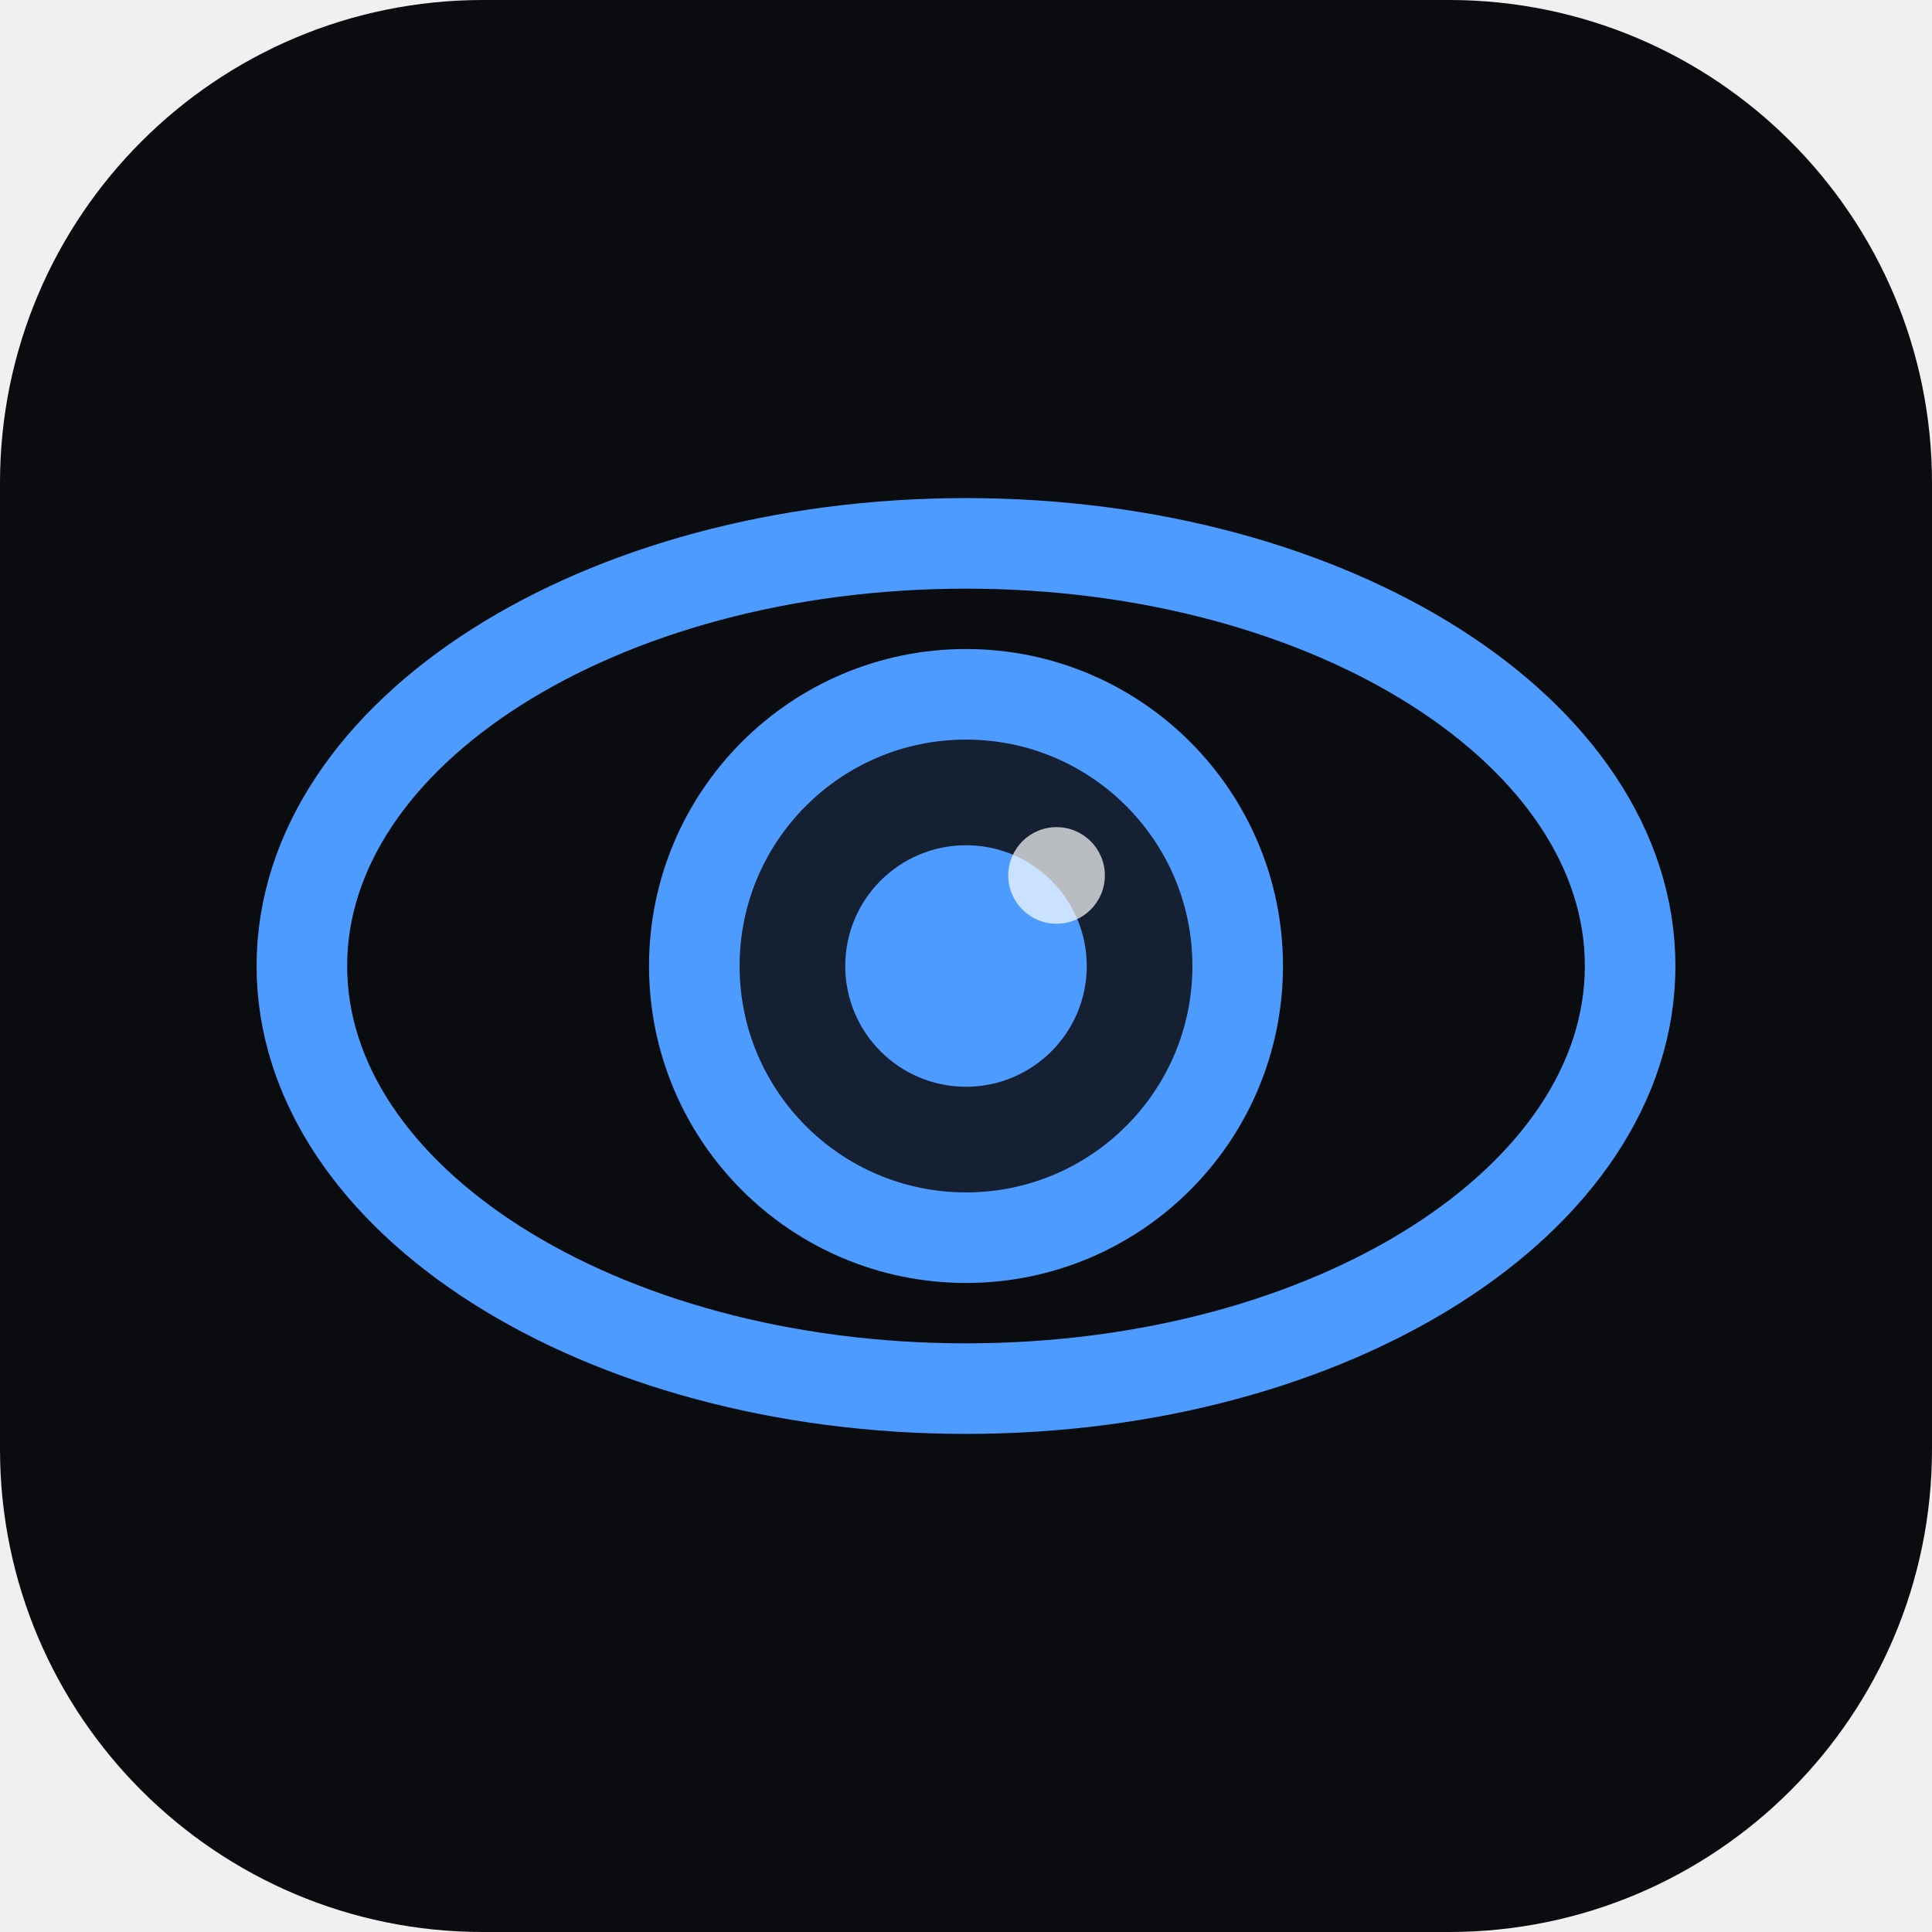
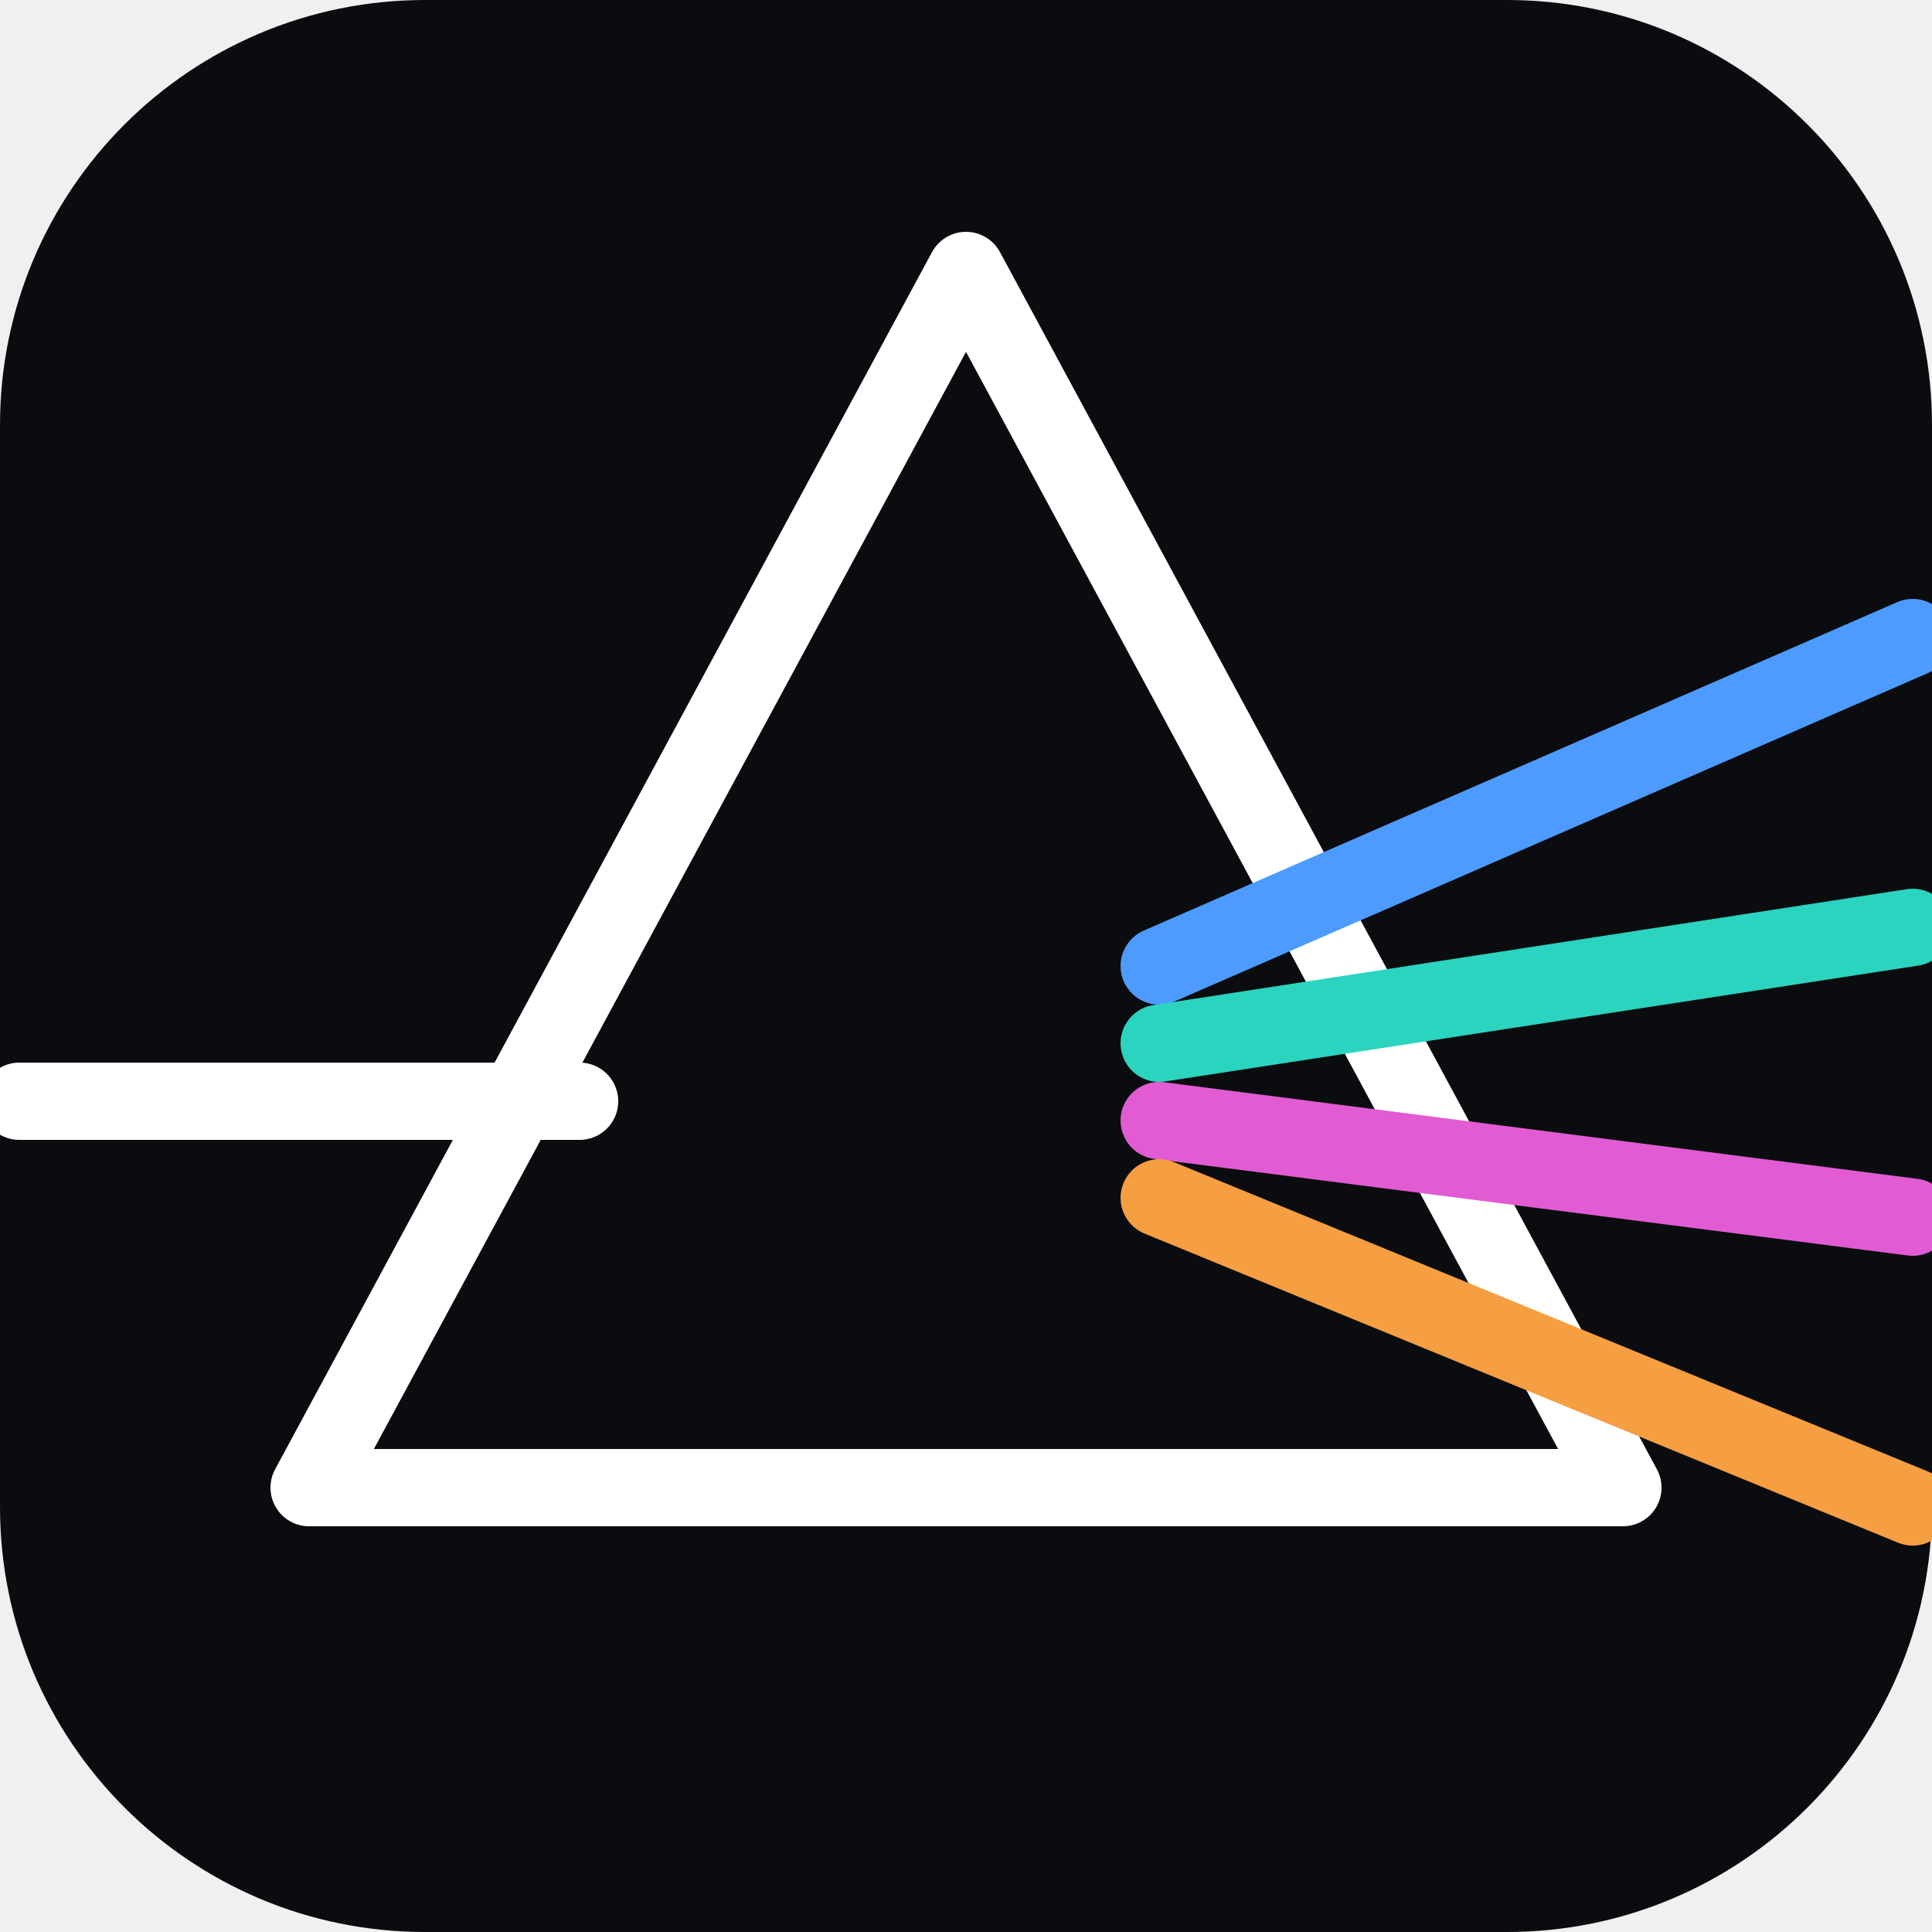
- <svg xmlns="http://www.w3.org/2000/svg" viewBox="0 0 32 32" fill="none">
-   <rect width="32" height="32" rx="8" fill="#0B0C0F" />
-   <ellipse cx="16" cy="16" rx="11" ry="7" stroke="#4E9BFF" stroke-width="1.5" />
-   <circle cx="16" cy="16" r="4.5" fill="#4E9BFF" opacity="0.15" />
-   <circle cx="16" cy="16" r="4.5" stroke="#4E9BFF" stroke-width="1.5" />
-   <circle cx="16" cy="16" r="2" fill="#4E9BFF" />
-   <circle cx="17.5" cy="14.5" r="0.8" fill="white" opacity="0.7" />
+ <svg xmlns="http://www.w3.org/2000/svg" viewBox="0 0 100 100" fill="none">
+   <rect width="100" height="100" rx="22" fill="#0B0C0F" />
+   <polygon points="50,14 84,77 16,77" stroke="white" stroke-width="4" stroke-linejoin="round" />
+   <line x1="1" y1="57" x2="30" y2="57" stroke="white" stroke-width="4" stroke-linecap="round" />
+   <line x1="60" y1="50" x2="99" y2="33" stroke="#4E9BFF" stroke-width="4" stroke-linecap="round" />
+   <line x1="60" y1="54" x2="99" y2="48" stroke="#2BD4BE" stroke-width="4" stroke-linecap="round" />
+   <line x1="60" y1="58" x2="99" y2="63" stroke="#E15CD2" stroke-width="4" stroke-linecap="round" />
+   <line x1="60" y1="62" x2="99" y2="78" stroke="#F59E42" stroke-width="4" stroke-linecap="round" />
</svg>
